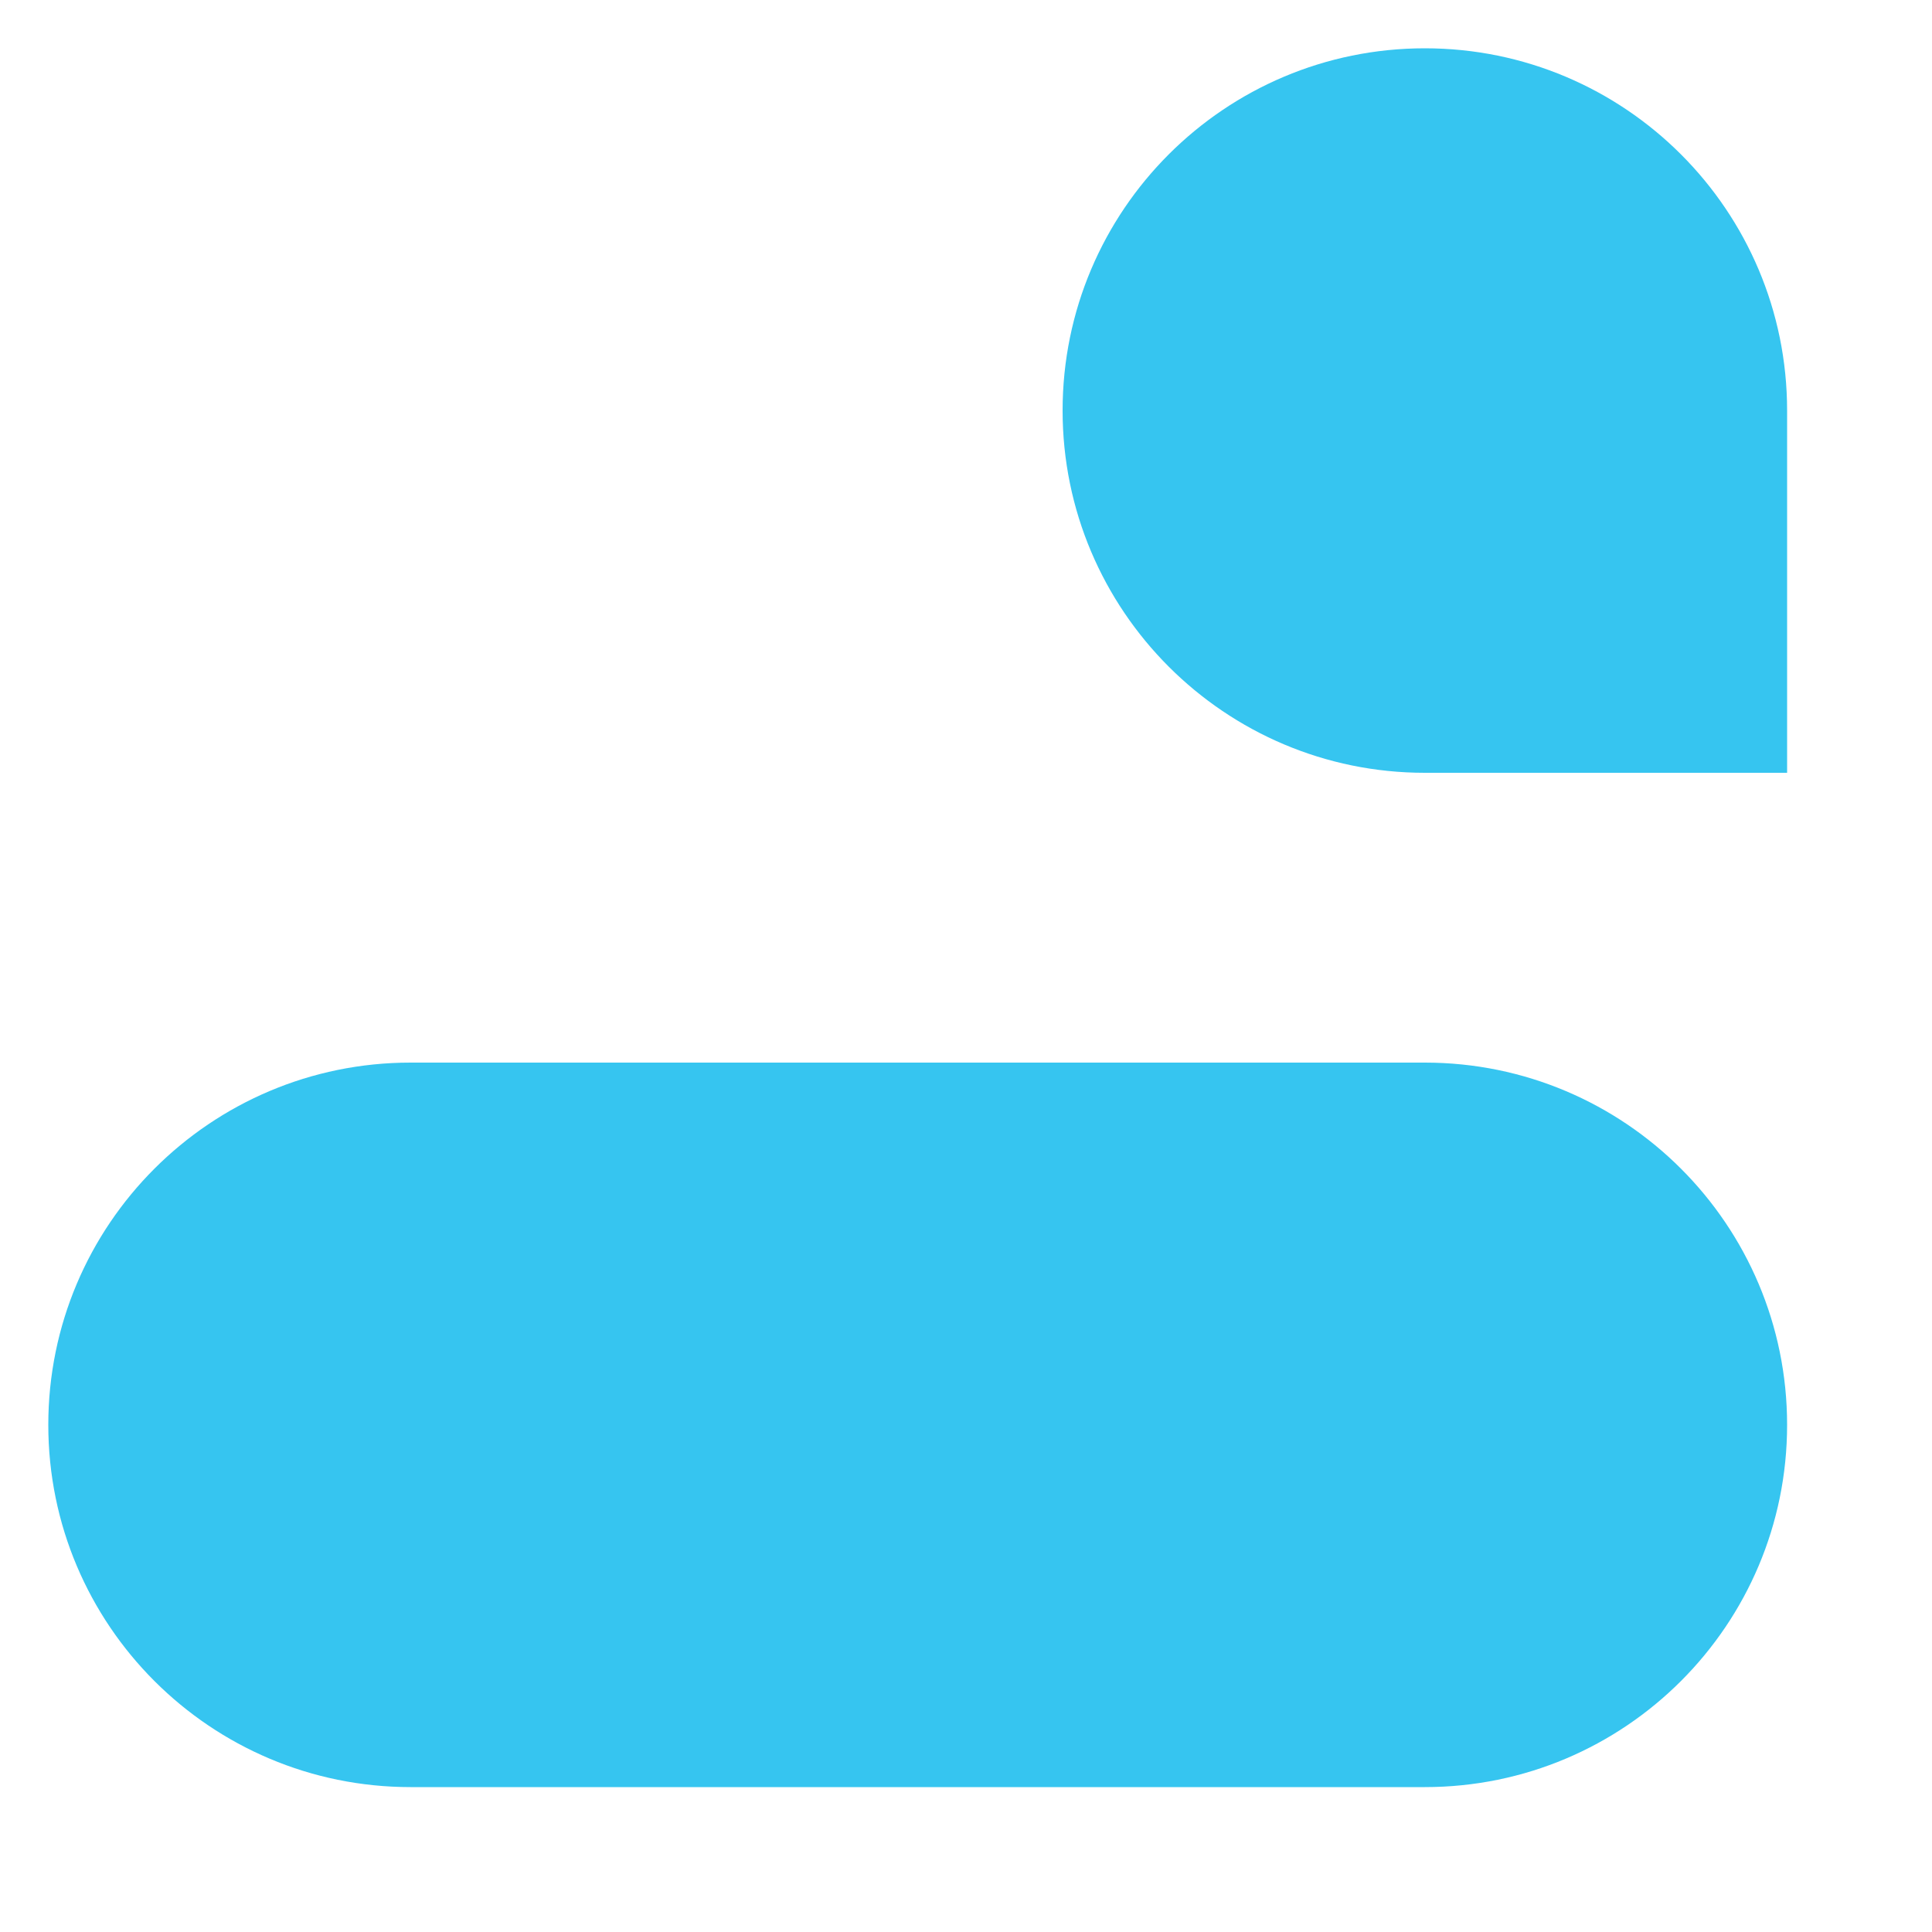
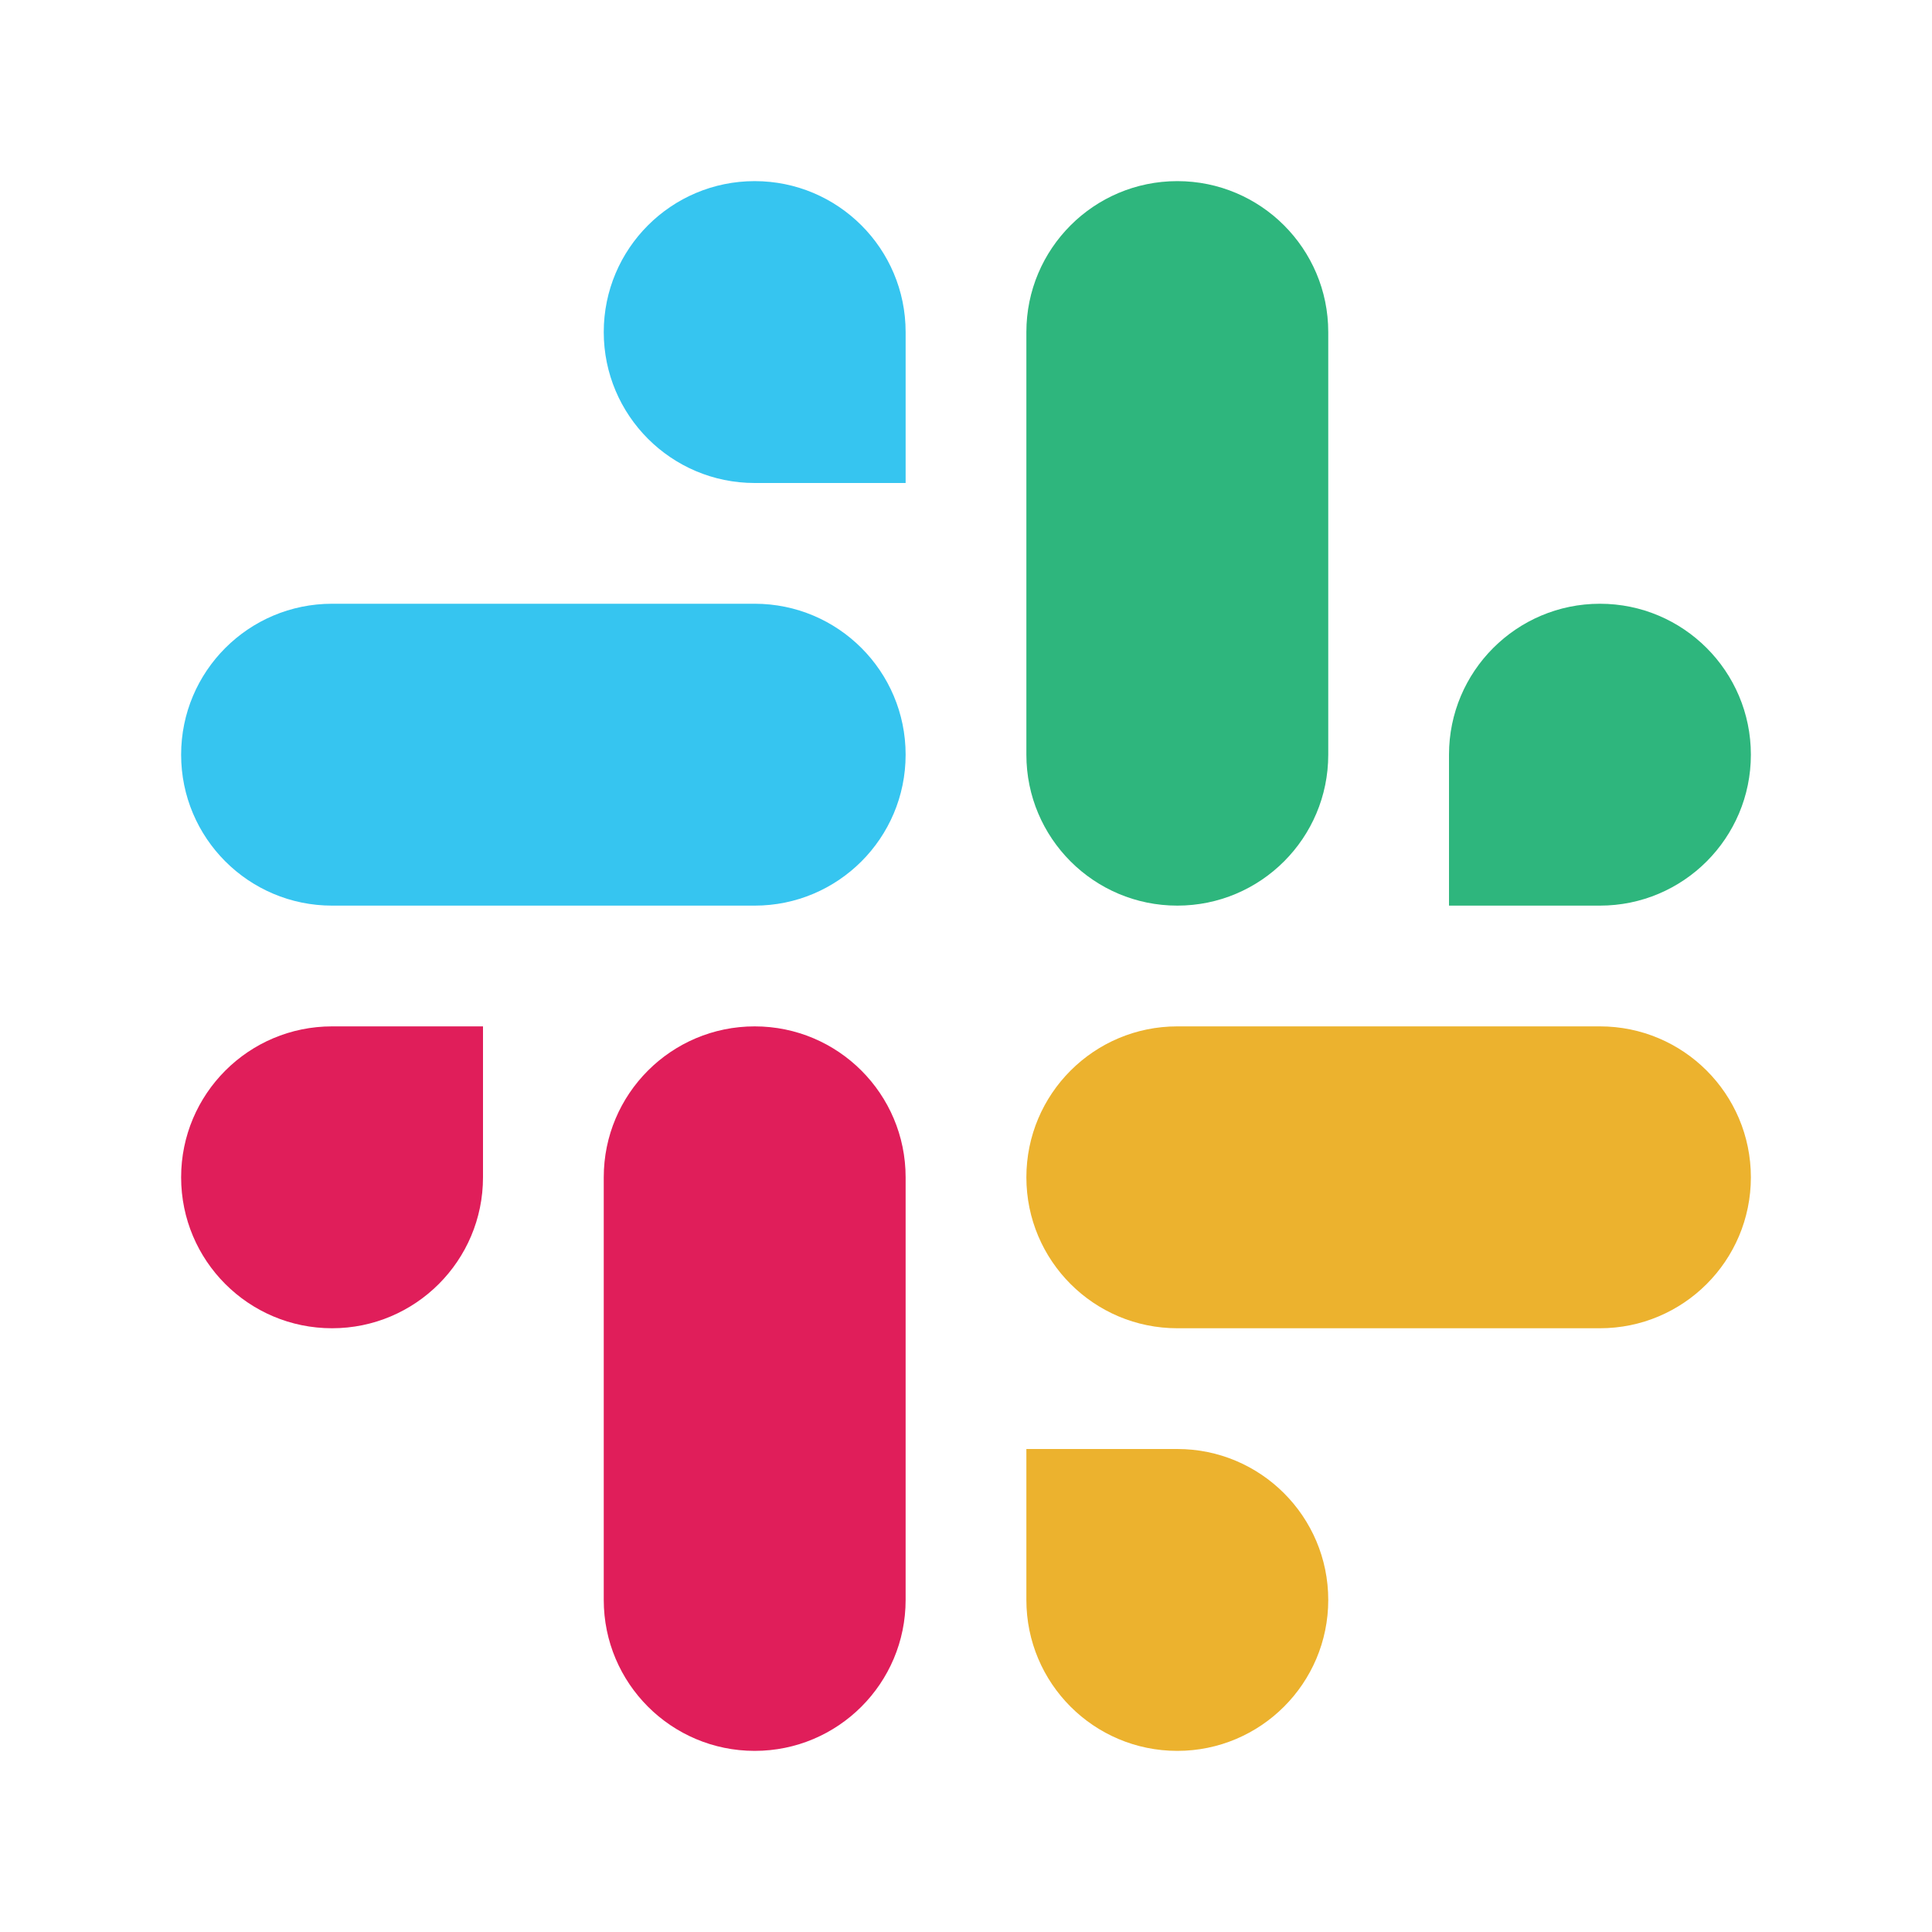
- <svg xmlns="http://www.w3.org/2000/svg" width="10" height="10" viewBox="0 0 10 10" fill="none">
-   <path d="M9.25 2.125C9.25 1.089 8.41 0.25 7.375 0.25V0.25C6.34 0.25 5.5 1.089 5.5 2.125V2.125C5.5 3.16 6.34 4 7.375 4L9.25 4L9.25 2.125ZM9.25 7.375C9.25 6.339 8.41 5.5 7.375 5.5L2.125 5.5C1.09 5.5 0.25 6.339 0.25 7.375V7.375C0.25 8.411 1.09 9.25 2.125 9.25L7.375 9.25C8.41 9.25 9.25 8.411 9.25 7.375V7.375Z" fill="#36C5F0" />
+ <svg xmlns="http://www.w3.org/2000/svg" width="24" height="24" viewBox="0 0 24 24" fill="none">
+   <path d="M19.875 11.25C20.911 11.25 21.75 10.41 21.75 9.375C21.75 8.34 20.91 7.5 19.875 7.5C18.84 7.5 18 8.34 18 9.375V11.25H19.875ZM14.625 11.25C15.661 11.25 16.5 10.41 16.5 9.375V4.125C16.5 3.09 15.661 2.25 14.625 2.25C13.589 2.25 12.75 3.09 12.75 4.125V9.375C12.75 10.41 13.589 11.25 14.625 11.25Z" fill="#2EB67D" />
+   <path d="M4.125 12.75C3.089 12.75 2.25 13.59 2.25 14.625C2.25 15.661 3.089 16.5 4.125 16.5C5.16 16.5 6 15.66 6 14.625V12.75H4.125ZM9.375 12.75C8.339 12.75 7.5 13.59 7.5 14.625V19.875C7.5 20.91 8.339 21.75 9.375 21.75C10.411 21.75 11.25 20.91 11.25 19.875V14.625C11.25 13.59 10.411 12.75 9.375 12.75Z" fill="#E01E5A" />
+   <path d="M12.75 19.875C12.75 20.911 13.589 21.75 14.625 21.75C15.66 21.75 16.5 20.91 16.5 19.875C16.5 18.84 15.66 18 14.625 18L12.75 18L12.75 19.875ZM12.75 14.625C12.75 15.661 13.59 16.5 14.625 16.5L19.875 16.5C20.91 16.5 21.75 15.661 21.75 14.625C21.75 13.589 20.91 12.75 19.875 12.75L14.625 12.75C13.59 12.75 12.75 13.589 12.75 14.625Z" fill="#ECB22E" />
+   <path d="M11.25 4.125C11.25 3.089 10.41 2.25 9.375 2.25C8.34 2.25 7.5 3.089 7.5 4.125C7.5 5.16 8.34 6 9.375 6L11.25 6L11.25 4.125ZM11.25 9.375C11.25 8.339 10.41 7.5 9.375 7.5L4.125 7.5C3.09 7.5 2.25 8.339 2.25 9.375C2.25 10.411 3.09 11.25 4.125 11.25L9.375 11.25C10.41 11.25 11.25 10.411 11.25 9.375Z" fill="#36C5F0" />
</svg>
